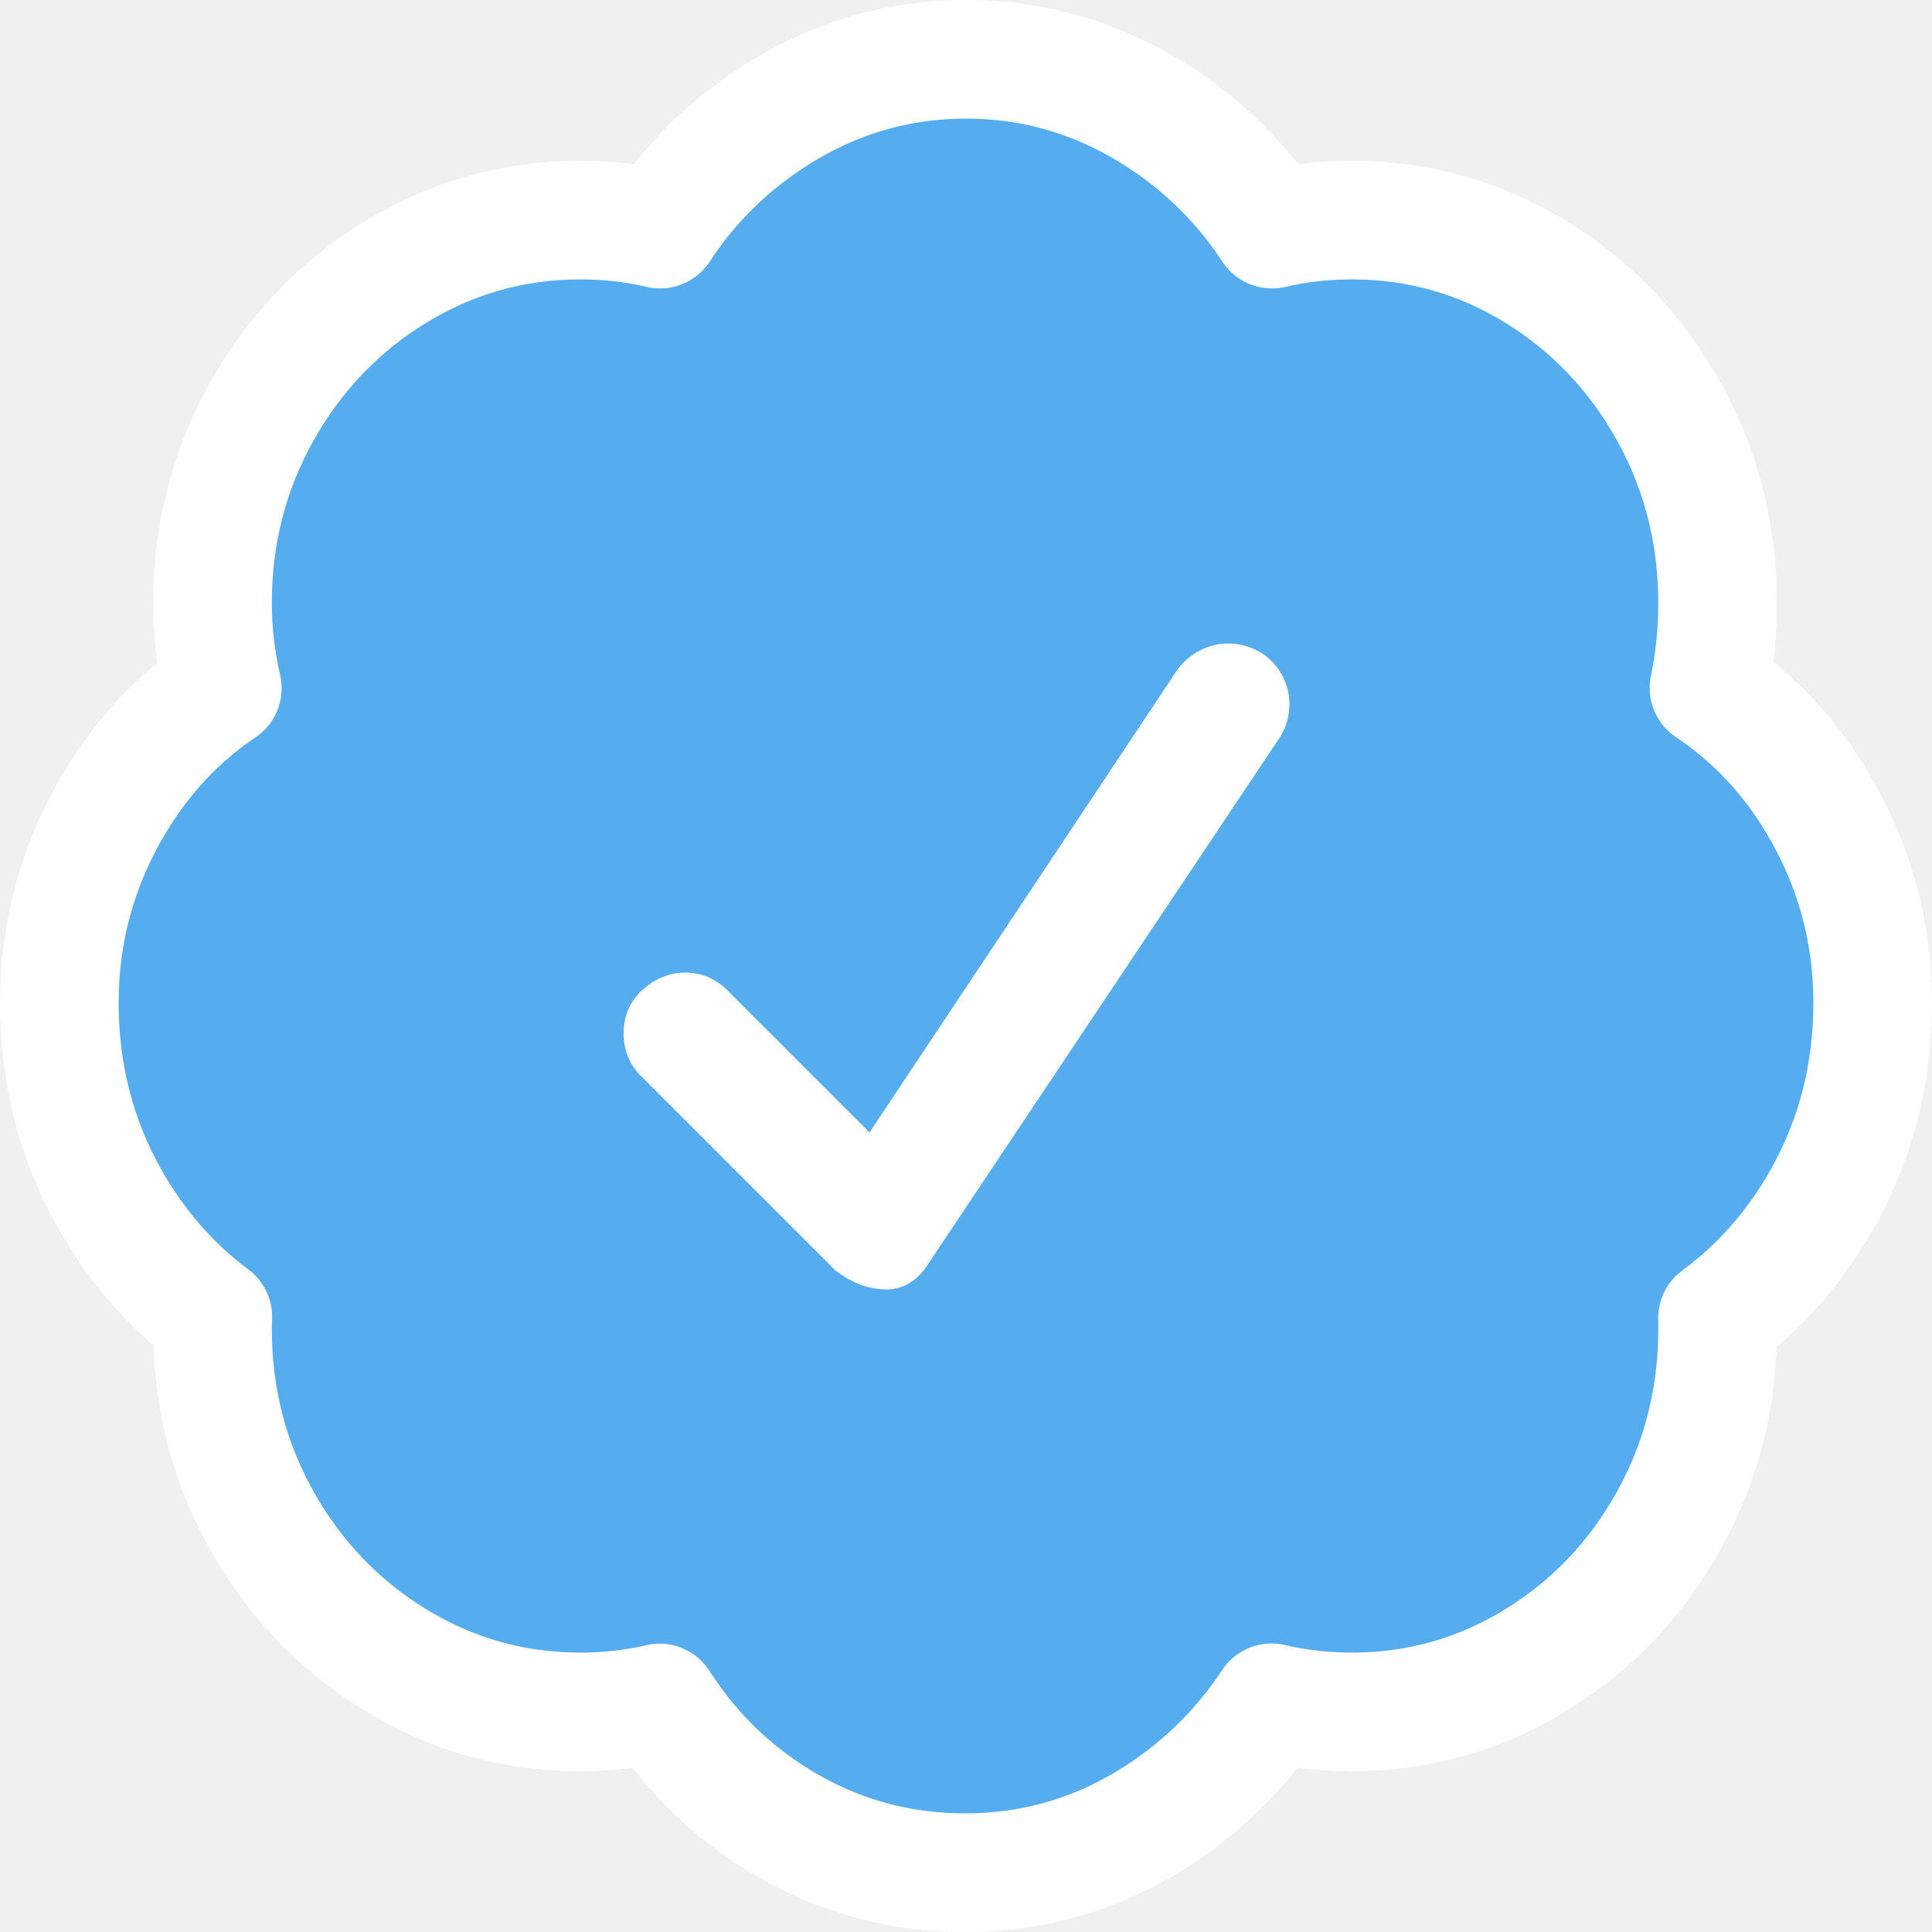
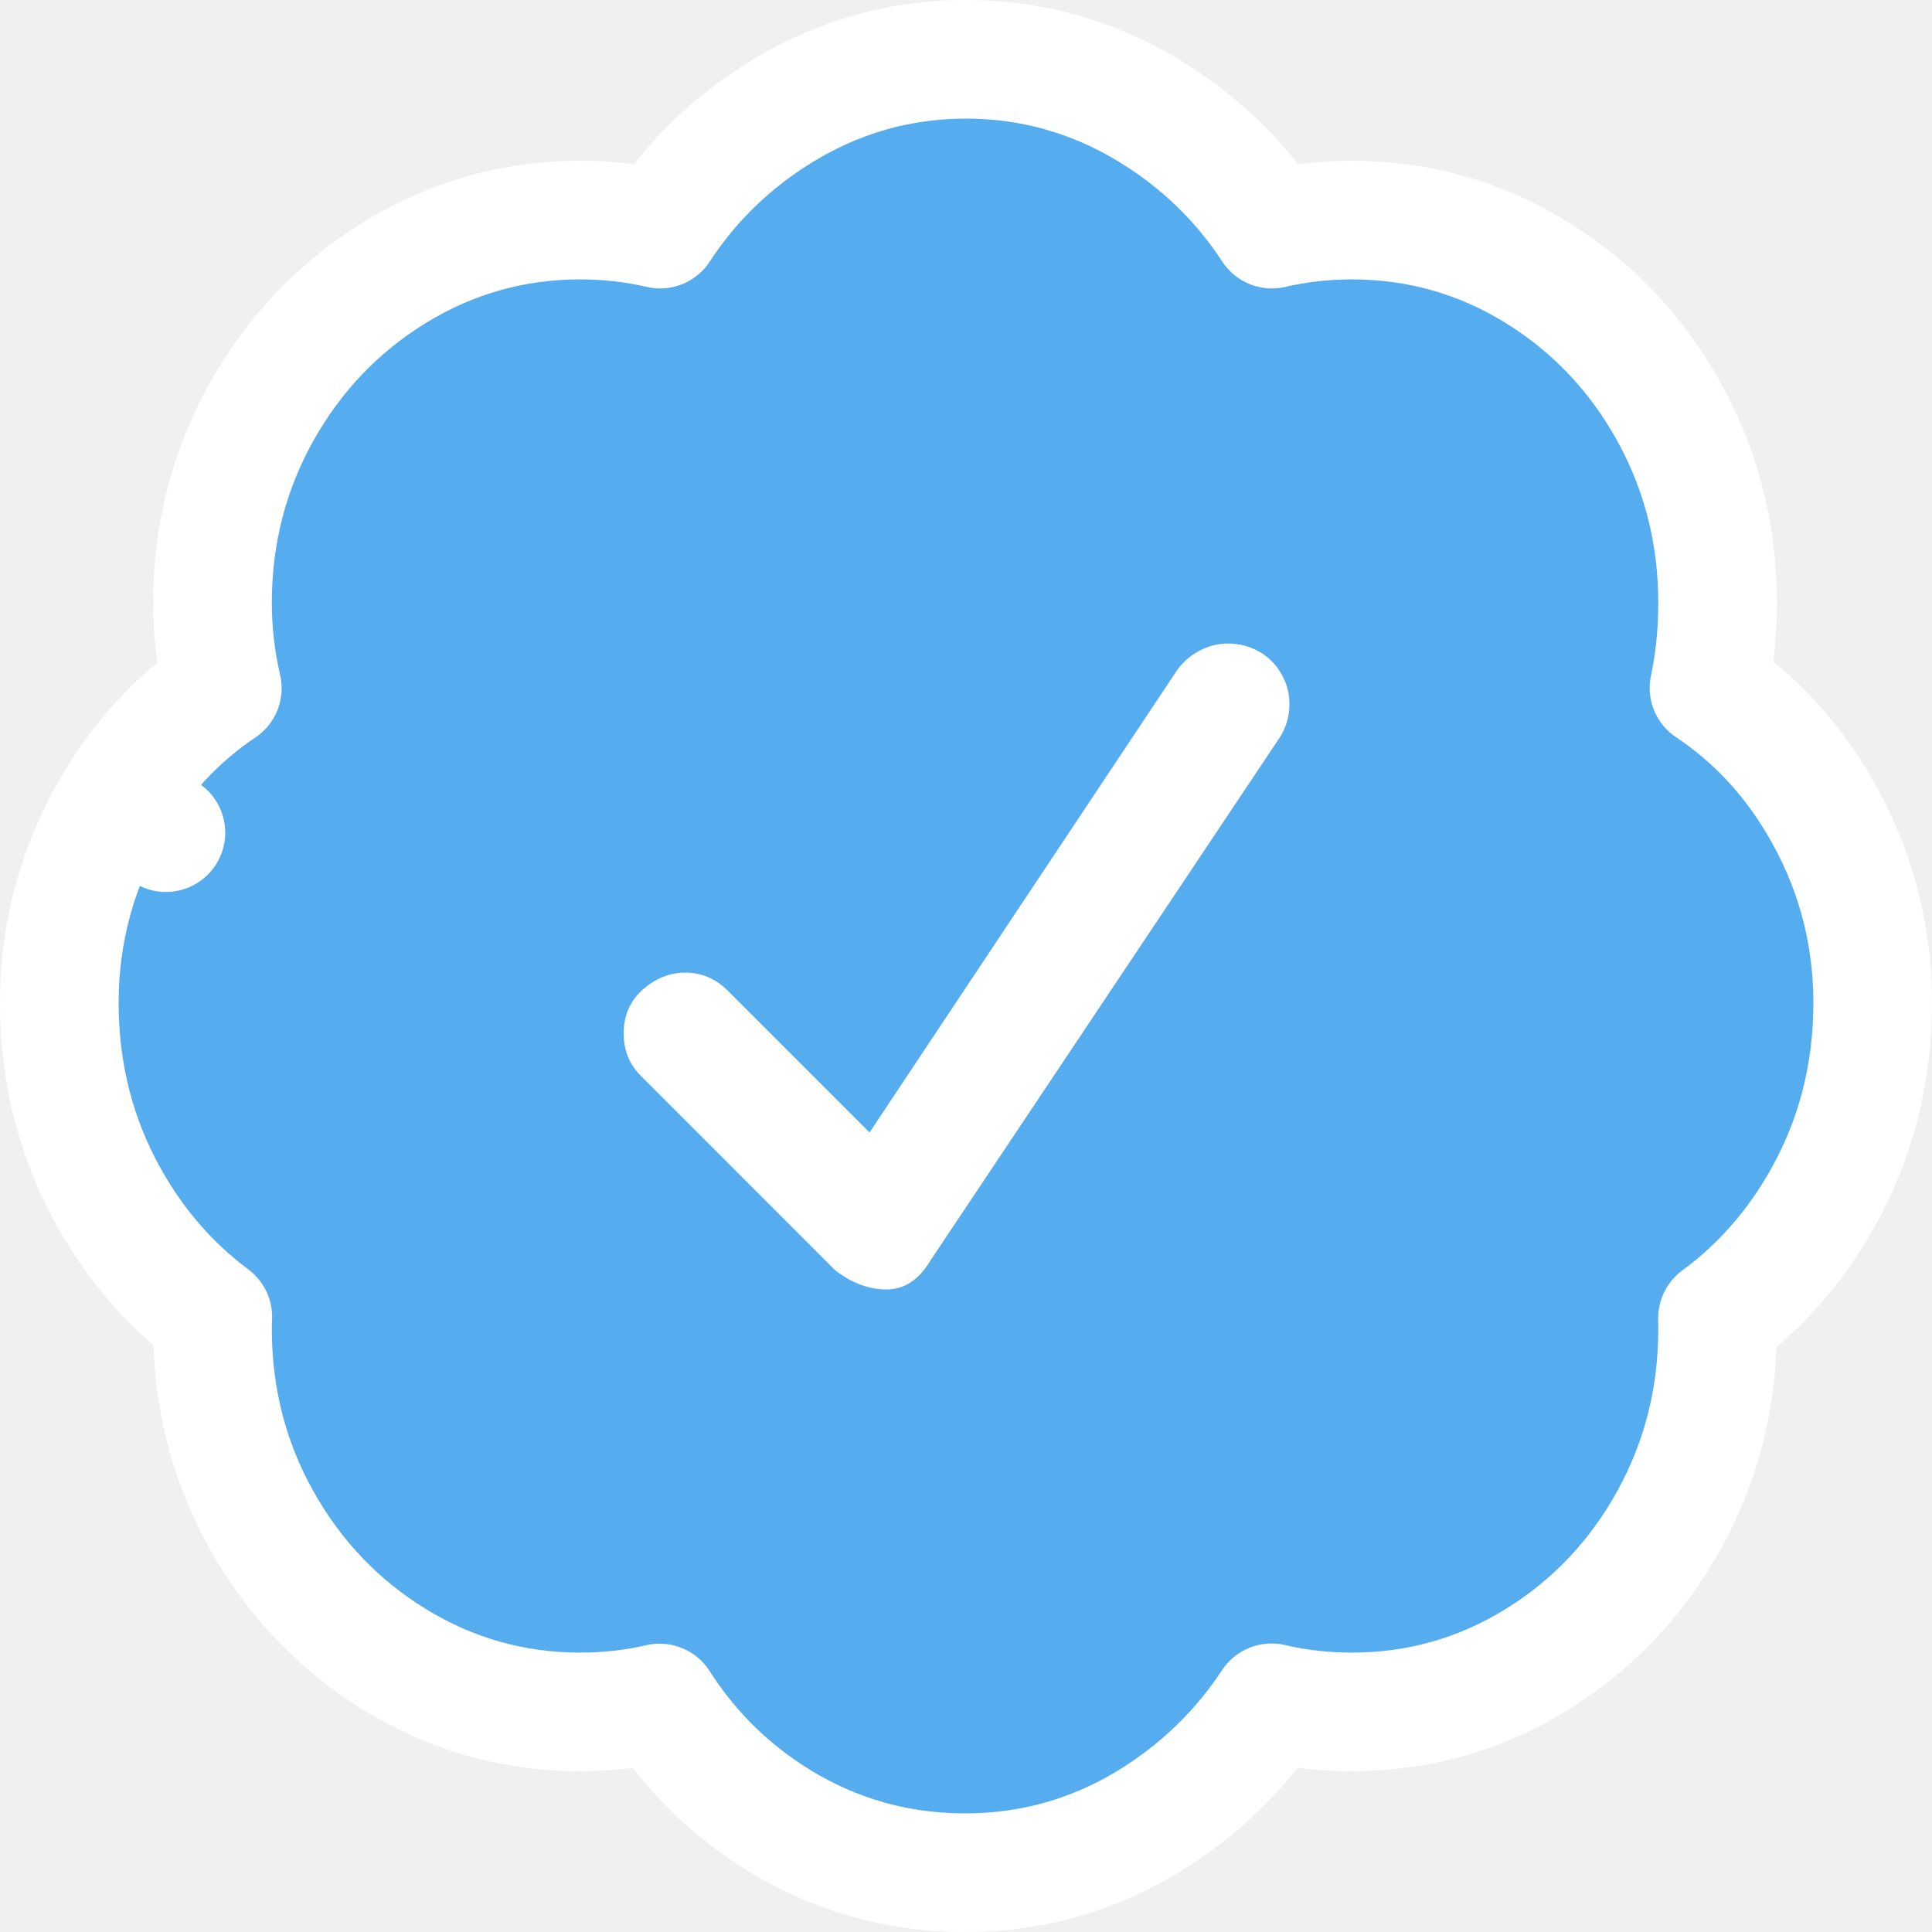
<svg xmlns="http://www.w3.org/2000/svg" width="228" height="228" viewBox="0 0 228 228" fill="none">
-   <path d="M215.079 141.427C219.044 134.378 221 126.64 221 118.353C221 109.869 218.796 101.928 214.423 94.664C211.125 89.147 206.863 84.632 201.682 81.18C202.365 77.953 202.696 74.602 202.696 71.143C202.696 63.081 200.798 55.527 196.964 48.609C193.161 41.746 187.94 36.221 181.349 32.151C174.695 28.042 167.375 25.973 159.536 25.973C156.299 25.973 153.15 26.325 150.102 27.039C146.714 21.852 142.374 17.494 137.11 14.018C130.08 9.376 122.326 7 114 7C105.674 7 97.92 9.376 90.89 14.018C85.626 17.494 81.286 21.852 77.898 27.039C74.85 26.325 71.701 25.973 68.464 25.973C60.625 25.973 53.294 28.042 46.612 32.14C39.989 36.203 34.73 41.721 30.885 48.58C27.005 55.502 25.08 63.066 25.08 71.143C25.08 74.548 25.469 77.91 26.237 81.22C21.126 84.643 16.899 89.148 13.584 94.651C9.206 101.918 7 109.864 7 118.353C7 126.64 8.956 134.378 12.921 141.427C16.071 147.027 20.142 151.714 25.117 155.414C25.093 155.903 25.08 156.385 25.08 156.857C25.08 164.934 27.005 172.498 30.885 179.42C34.73 186.279 39.989 191.797 46.612 195.86C53.294 199.958 60.625 202.027 68.464 202.027C71.681 202.027 74.812 201.68 77.842 200.974C81.213 206.25 85.534 210.653 90.796 214.105C97.779 218.686 105.532 221 113.888 221C122.274 221 130.056 218.632 137.071 213.971C142.308 210.491 146.646 206.133 150.063 200.952C153.123 201.672 156.286 202.027 159.536 202.027C167.375 202.027 174.695 199.958 181.349 195.849C187.94 191.779 193.161 186.254 196.964 179.391C200.798 172.473 202.696 164.919 202.696 156.857C202.696 156.417 202.693 155.984 202.686 155.561C207.75 151.838 211.887 147.101 215.079 141.427Z" fill="#55ACEE" stroke="white" stroke-width="14" stroke-linejoin="round" />
+   <path d="M215.079 141.427C219.044 134.378 221 126.64 221 118.353C221 109.868 218.796 101.927 214.423 94.663C211.125 89.147 206.862 84.632 201.682 81.18C202.365 77.953 202.696 74.602 202.696 71.143C202.696 63.081 200.798 55.527 196.964 48.609C193.161 41.746 187.94 36.221 181.349 32.151C174.695 28.042 167.375 25.973 159.536 25.973C156.299 25.973 153.15 26.325 150.102 27.039C146.714 21.852 142.374 17.494 137.11 14.018C130.08 9.376 122.326 7 114 7C105.674 7 97.92 9.376 90.89 14.018C85.626 17.494 81.286 21.852 77.898 27.039C74.85 26.325 71.701 25.973 68.464 25.973C60.625 25.973 53.294 28.042 46.612 32.14C39.989 36.203 34.73 41.721 30.885 48.58C27.005 55.502 25.08 63.066 25.08 71.143C25.08 74.548 25.469 77.91 26.237 81.22C21.126 84.643 16.899 89.148 13.584 94.651L19.58 98.263L13.584 94.651C9.206 101.918 7 109.864 7 118.353C7 126.64 8.956 134.378 12.921 141.427C16.071 147.027 20.142 151.714 25.117 155.414C25.093 155.903 25.08 156.385 25.08 156.857C25.08 164.934 27.005 172.498 30.885 179.42C34.73 186.279 39.989 191.797 46.612 195.86C53.294 199.958 60.625 202.027 68.464 202.027C71.681 202.027 74.812 201.68 77.842 200.974C81.213 206.25 85.534 210.653 90.796 214.105C97.779 218.686 105.532 221 113.888 221C122.274 221 130.056 218.632 137.071 213.971C142.308 210.491 146.646 206.133 150.063 200.952C153.123 201.672 156.286 202.027 159.536 202.027C167.375 202.027 174.695 199.958 181.349 195.849C187.94 191.779 193.161 186.254 196.964 179.391C200.798 172.473 202.696 164.919 202.696 156.857C202.696 156.417 202.693 155.984 202.686 155.561C207.75 151.838 211.887 147.101 215.079 141.427Z" fill="#55ACEE" stroke="white" stroke-width="14" stroke-linejoin="round" />
  <path d="M73.598 121.924C73.598 123.933 74.268 125.607 75.607 126.946L98.598 149.938C100.533 151.426 102.542 152.17 104.625 152.17C106.708 152.17 108.42 151.054 109.759 148.821L151.054 86.991C151.798 85.801 152.17 84.499 152.17 83.085C152.17 81.894 151.891 80.778 151.333 79.737C150.774 78.695 150.012 77.839 149.045 77.17C147.78 76.351 146.403 75.942 144.915 75.942C143.799 75.942 142.72 76.202 141.679 76.723C140.637 77.244 139.744 77.988 139 78.955L102.616 133.643L85.875 116.902C84.461 115.488 82.787 114.781 80.853 114.781C78.993 114.781 77.281 115.488 75.719 116.902C74.305 118.241 73.598 119.915 73.598 121.924Z" fill="white" />
</svg>
